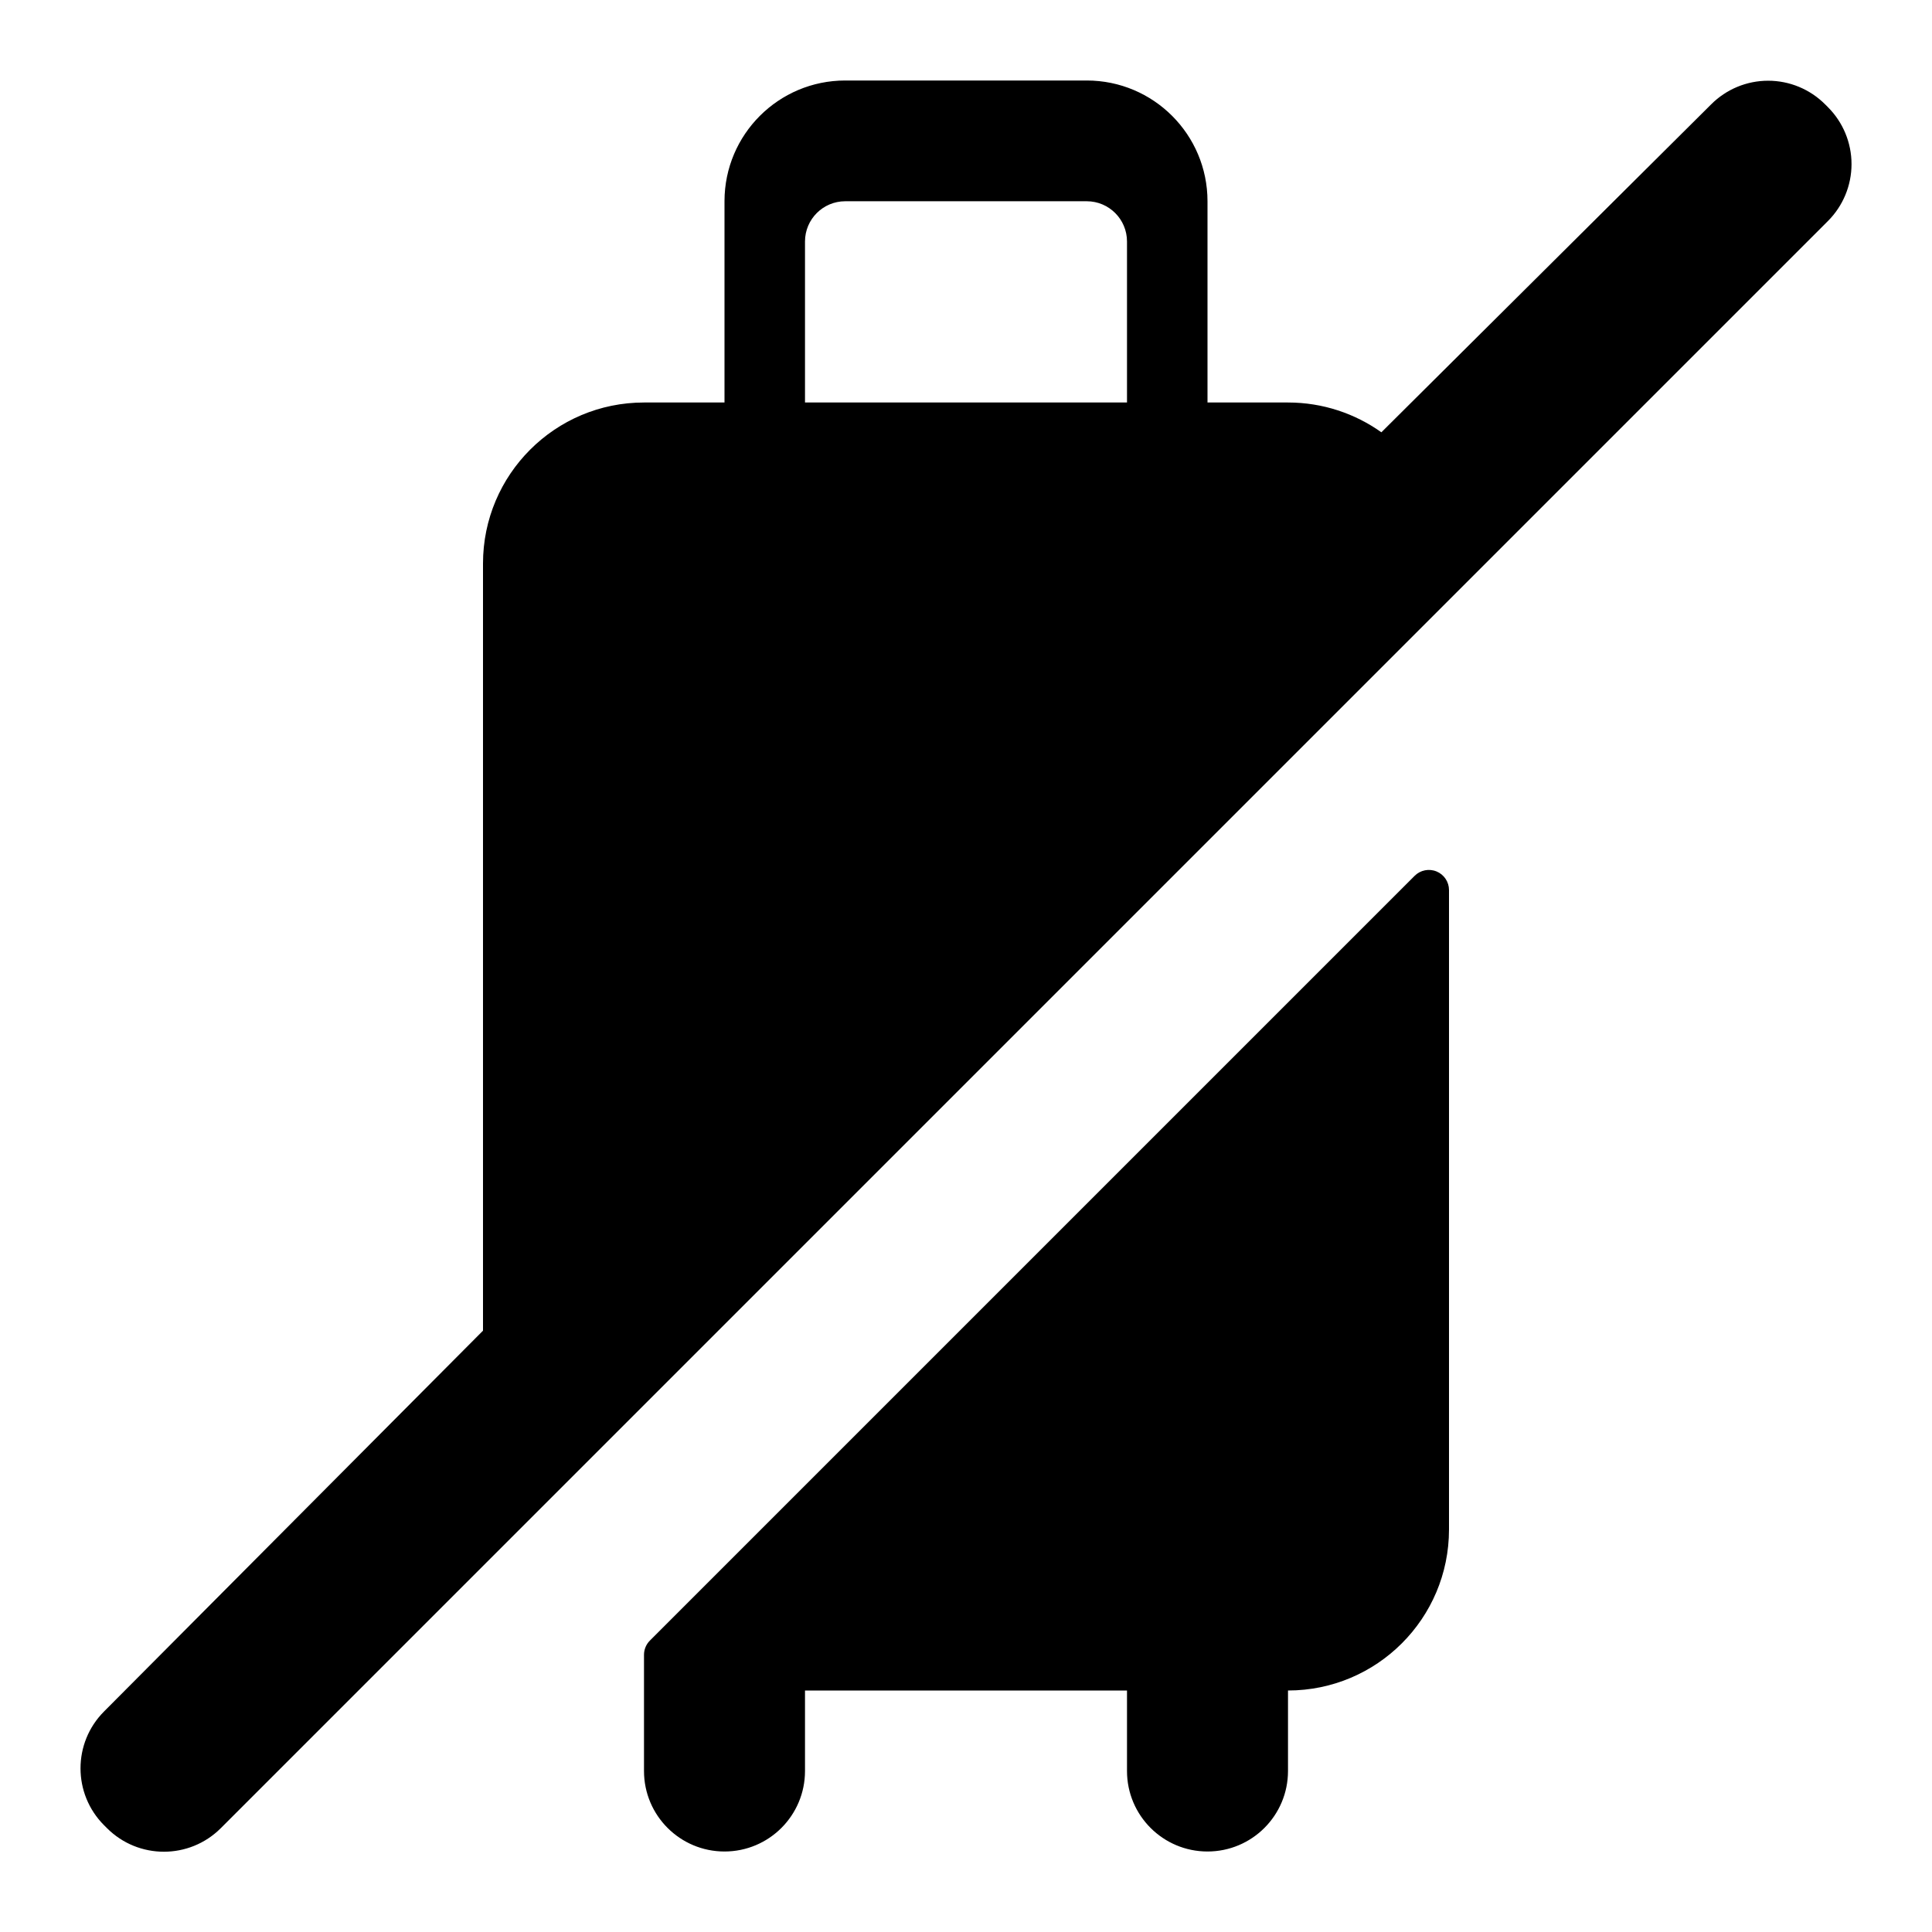
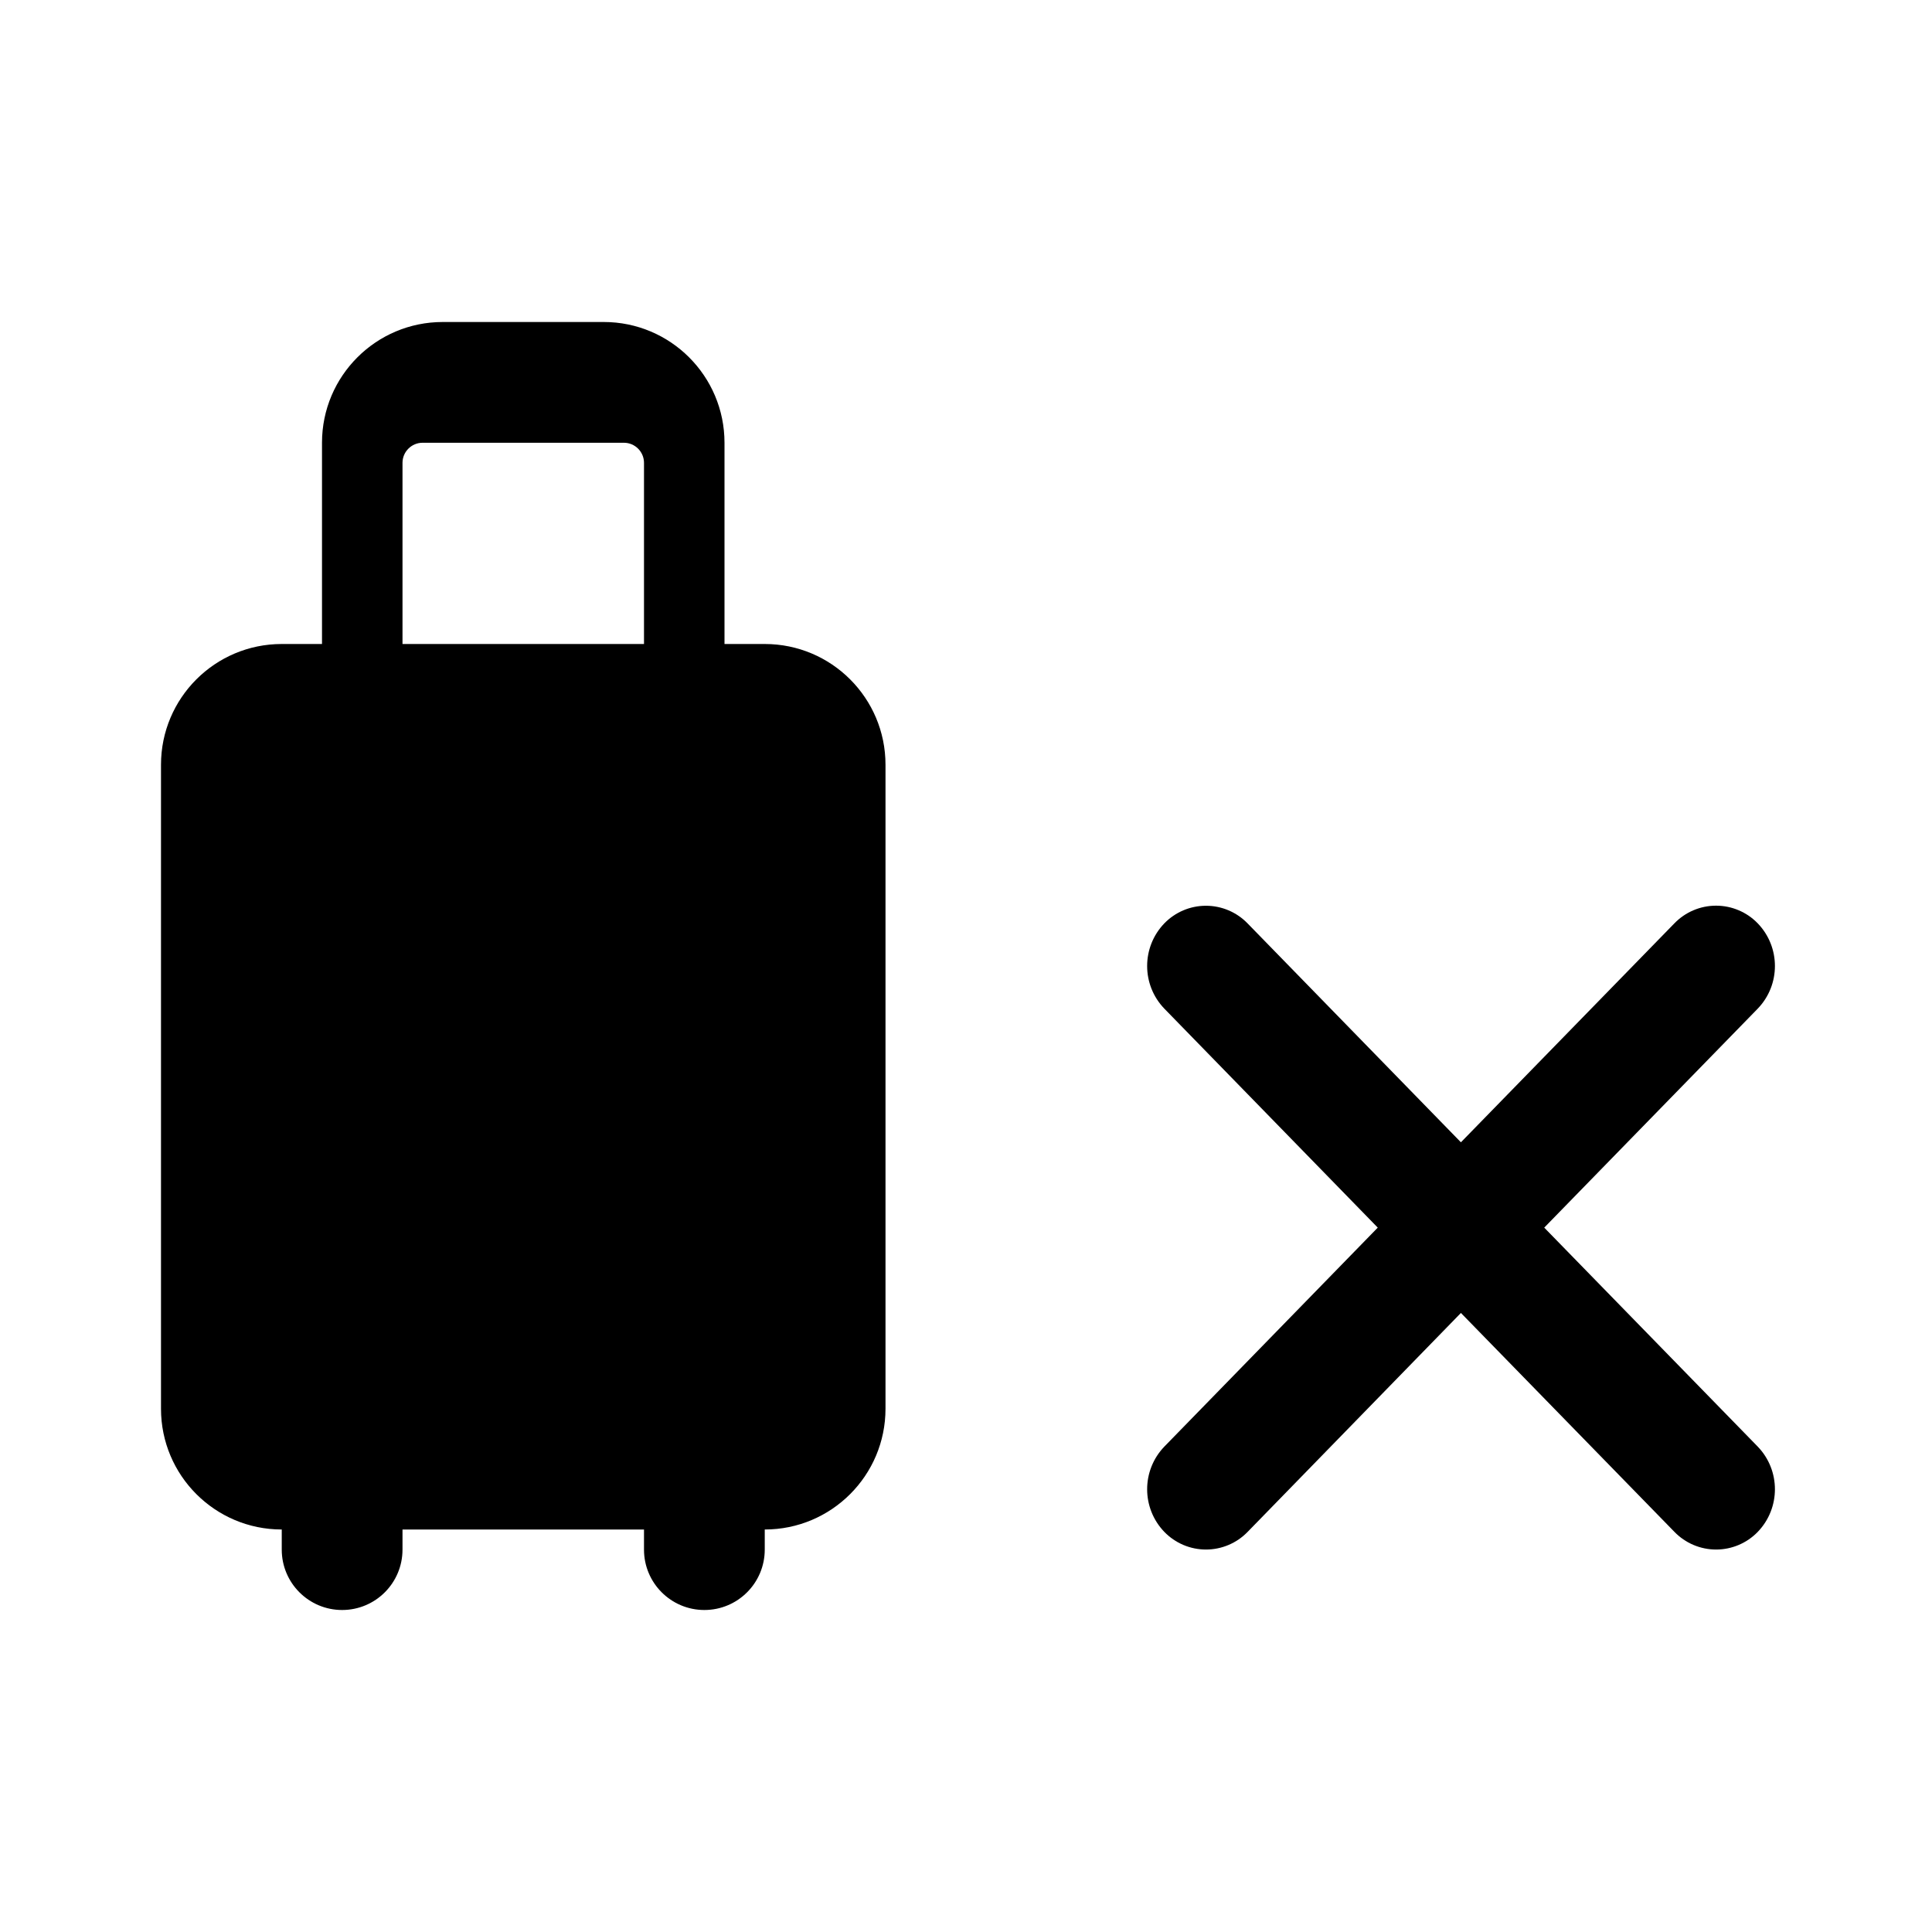
<svg xmlns="http://www.w3.org/2000/svg" viewBox="0 0 24 24">
-   <path d="M9 2.498A1.5 1.5 0 0 1 10.5 1h3A1.5 1.5 0 0 1 15 2.5V5h1c.432 0 .832.137 1.16.37l4.097-4.074a1 1 0 0 1 1.415 0l.035.035a1 1 0 0 1 0 1.415L2.743 22.71a1 1 0 0 1-1.414 0l-.036-.036a1 1 0 0 1 0-1.414L6 16.53V7a2 2 0 0 1 2-2h1zM8.073 20.38a.25.25 0 0 0-.073.177V22a1 1 0 1 0 2 0v-1h4v1a1 1 0 1 0 2 0v-1a2 2 0 0 0 2-2v-7.943a.25.25 0 0 0-.427-.177l-8.535 8.535zM10.5 2.5a.5.5 0 0 0-.5.5v2h4V3a.5.5 0 0 0-.5-.5z" />
+   <path d="M7.5 4A1.5 1.5 0 0 1 9 5.5V8h.5A1.5 1.5 0 0 1 11 9.5v8A1.5 1.5 0 0 1 9.5 19v.25a.75.75 0 0 1-1.5 0V19H5v.25a.75.75 0 0 1-1.5 0V19A1.5 1.5 0 0 1 2 17.5v-8A1.5 1.5 0 0 1 3.5 8H4V5.498A1.5 1.5 0 0 1 5.5 4zM5.25 5.5a.25.25 0 0 0-.25.25V8h3V5.75a.25.25 0 0 0-.25-.25zm15.55 5.97a.72.72 0 0 1 1.035 0 .764.764 0 0 1 0 1.06l-2.652 2.72 2.652 2.72a.764.764 0 0 1 0 1.06.72.72 0 0 1-1.034 0l-2.653-2.72-2.65 2.72a.72.72 0 0 1-1.034 0 .764.764 0 0 1 0-1.06l2.651-2.72-2.651-2.72a.764.764 0 0 1 0-1.06.72.72 0 0 1 1.033 0l2.651 2.72z" />
</svg>
